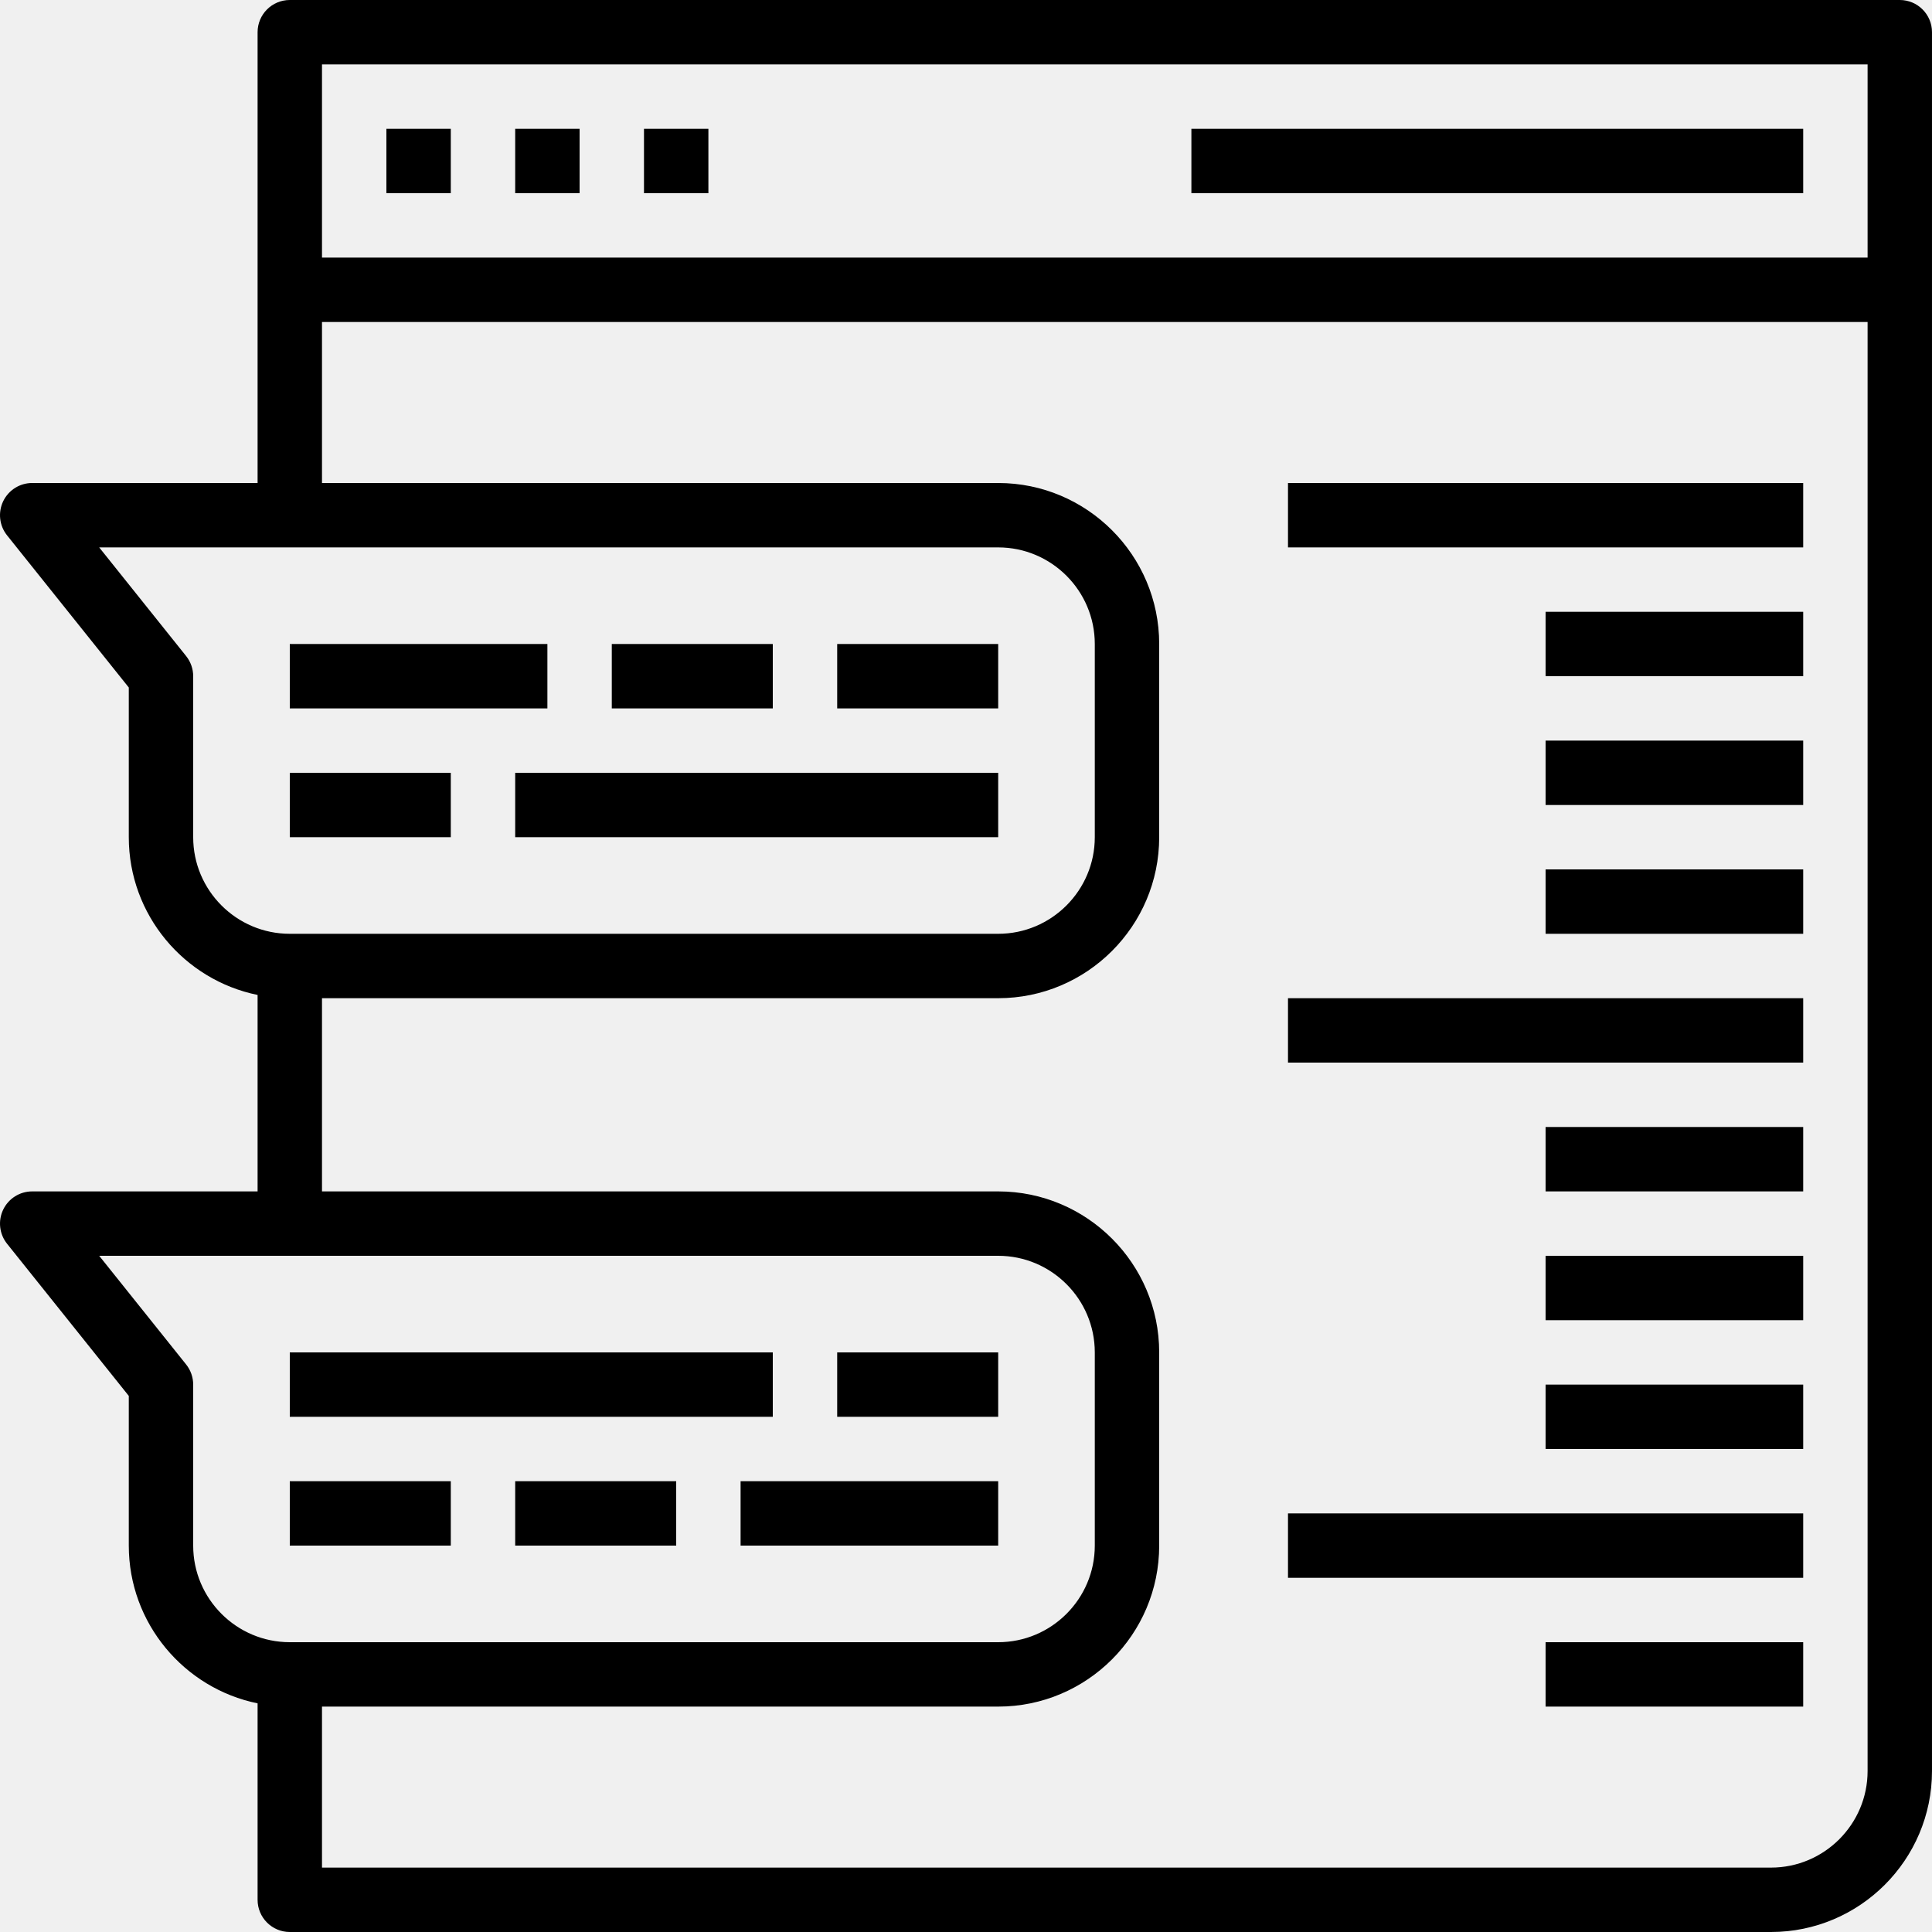
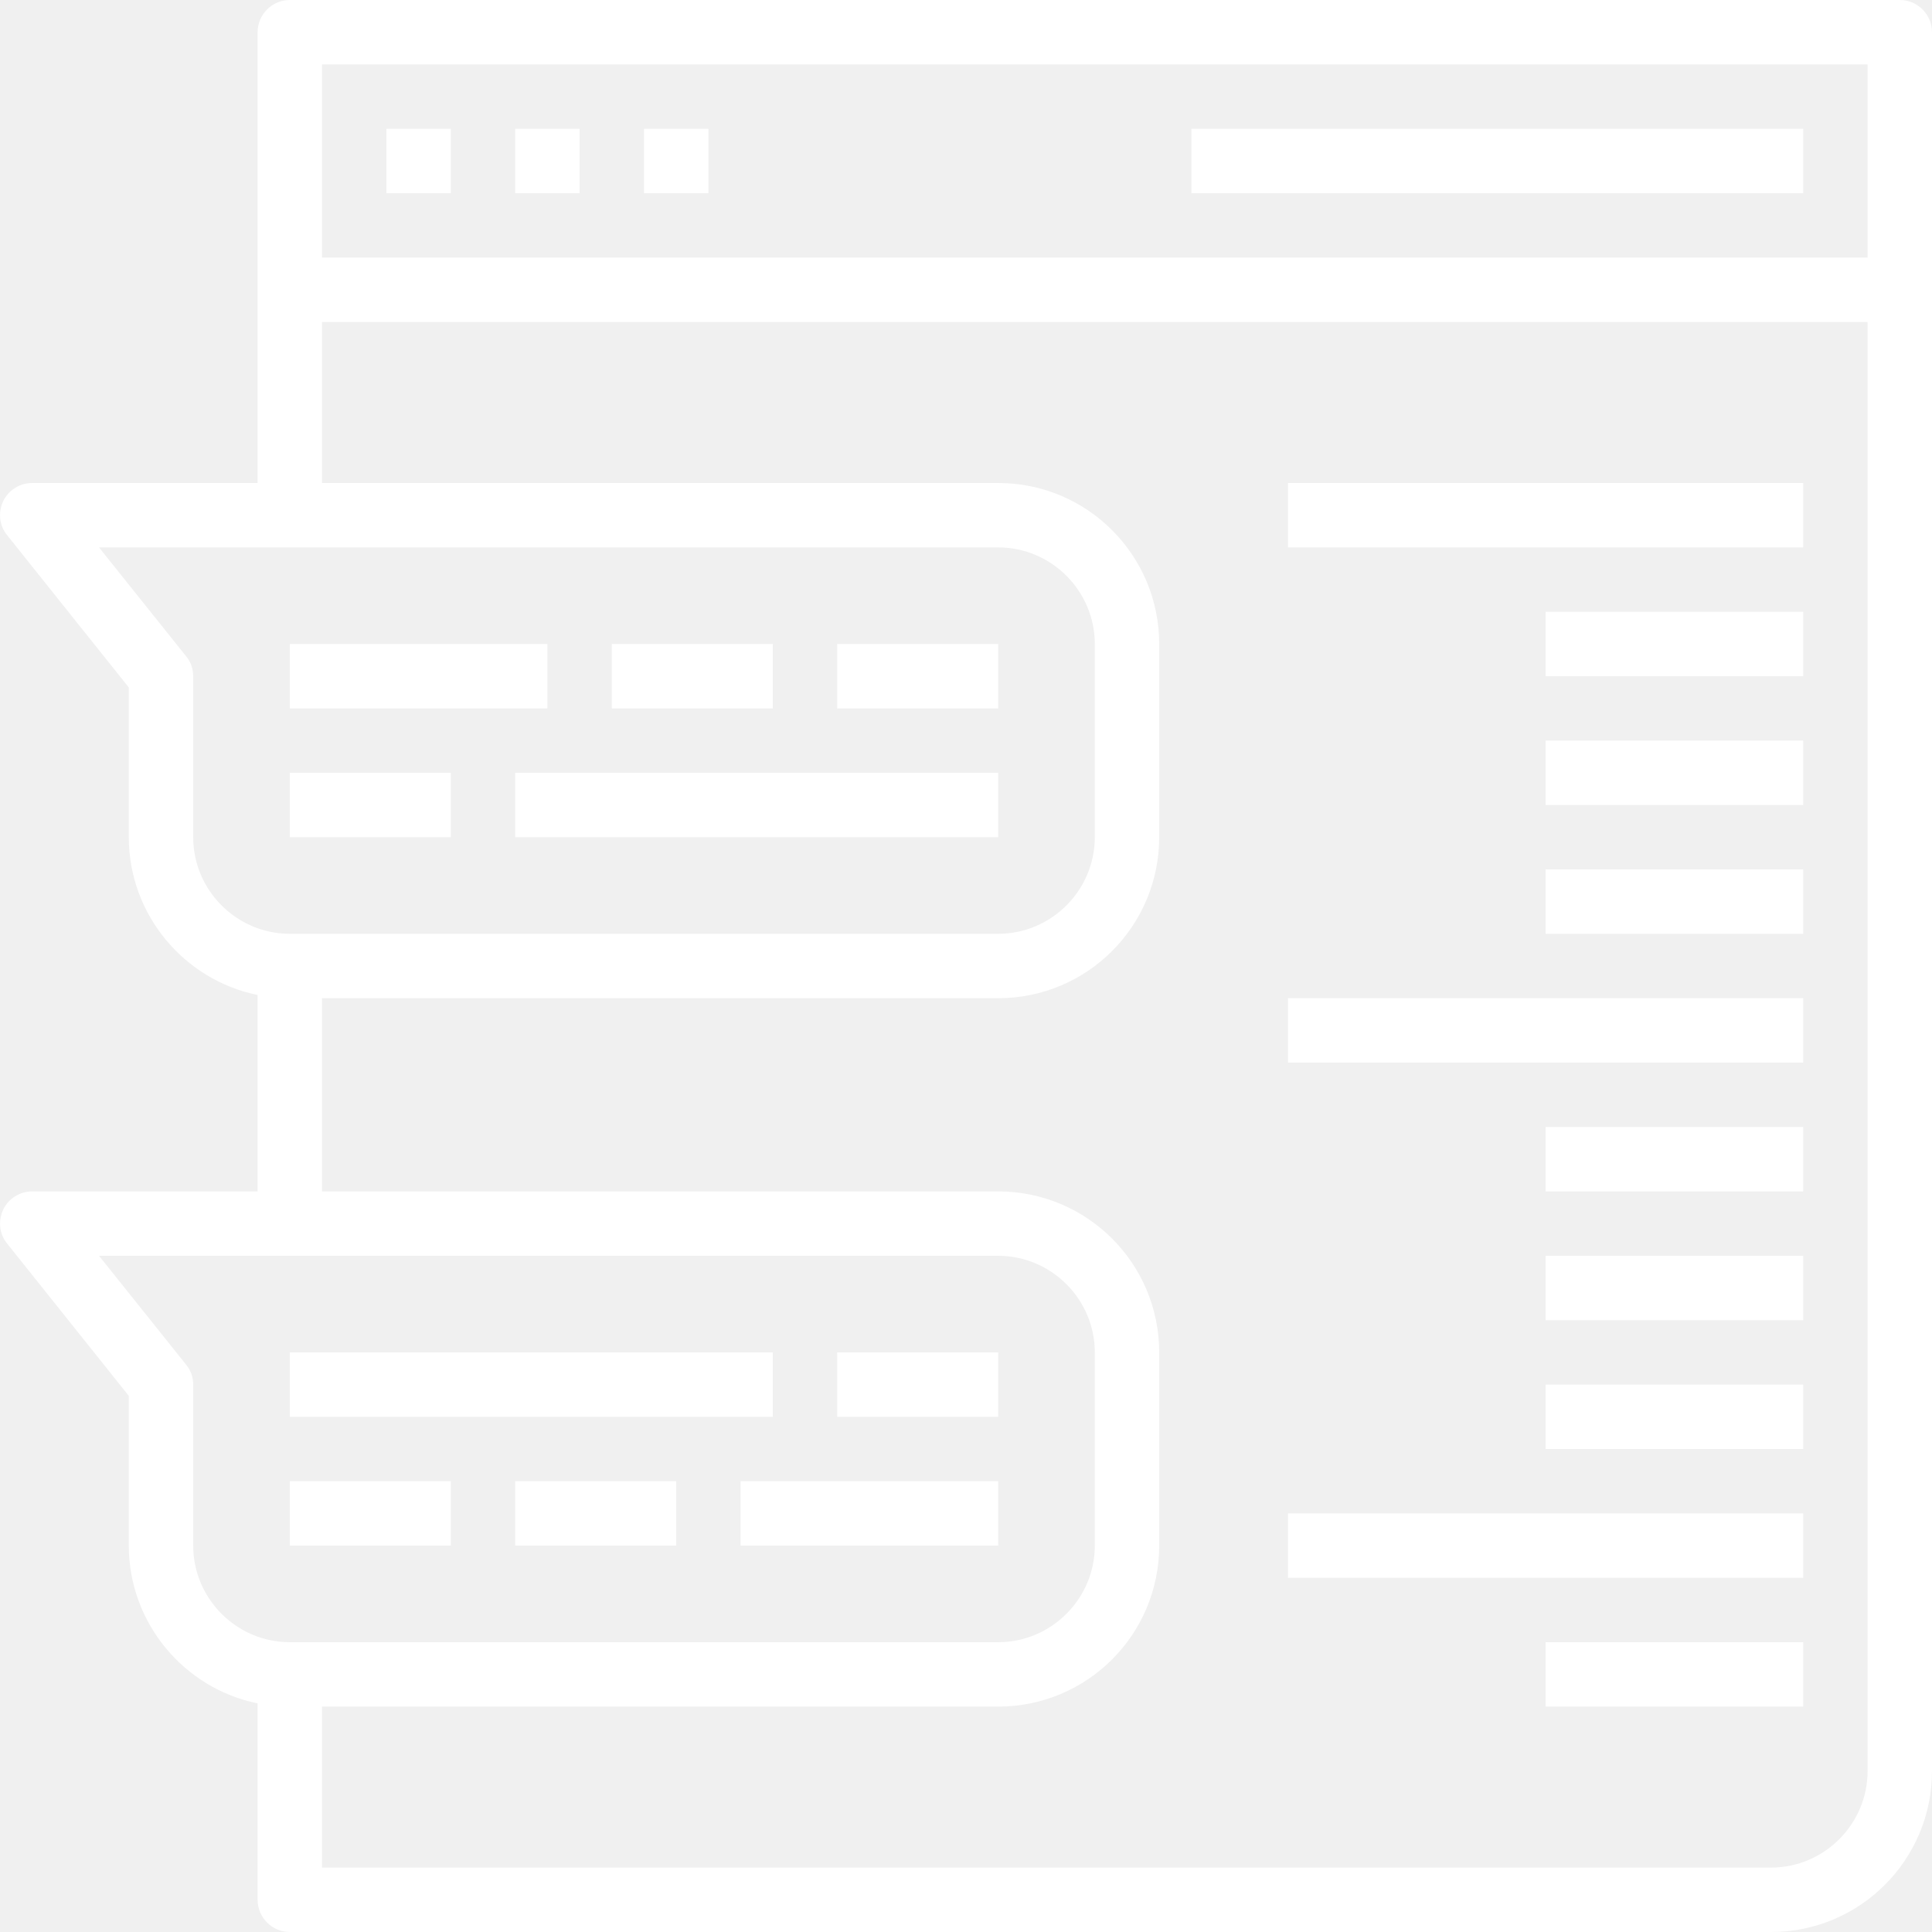
<svg xmlns="http://www.w3.org/2000/svg" version="1.1" id="Capa_1" x="0px" y="0px" viewBox="0 0 480 480" style="enable-background:new 0 0 480 480;" xml:space="preserve">
+   <style type="text/css">
+ 	.st0{fill:#FFFFFF;}
+ </style>
  <g>
    <g>
-       <rect x="95.998" y="32" width="16" height="16" />
+       <rect x="96" y="32" class="st0" width="16" height="16" />
    </g>
  </g>
  <g>
    <g>
-       <rect x="127.998" y="32" width="16" height="16" />
+       <rect x="128" y="32" class="st0" width="16" height="16" />
    </g>
  </g>
  <g>
    <g>
-       <rect x="159.998" y="32" width="16" height="16" />
+       <rect x="160" y="32" class="st0" width="16" height="16" />
    </g>
  </g>
  <g>
    <g>
-       <rect x="295.998" y="32" width="152" height="16" />
+       <rect x="296" y="32" class="st0" width="152" height="16" />
    </g>
  </g>
  <g>
    <g>
-       <rect x="319.998" y="120" width="128" height="16" />
+       <rect x="320" y="120" class="st0" width="128" height="16" />
    </g>
  </g>
  <g>
    <g>
-       <rect x="383.998" y="152" width="64" height="16" />
+       <rect x="384" y="152" class="st0" width="64" height="16" />
    </g>
  </g>
  <g>
    <g>
-       <rect x="383.998" y="184" width="64" height="16" />
+       <rect x="384" y="184" class="st0" width="64" height="16" />
    </g>
  </g>
  <g>
    <g>
-       <rect x="383.998" y="216" width="64" height="16" />
+       <rect x="384" y="216" class="st0" width="64" height="16" />
    </g>
  </g>
  <g>
    <g>
-       <rect x="319.998" y="248" width="128" height="16" />
+       <rect x="320" y="248" class="st0" width="128" height="16" />
    </g>
  </g>
  <g>
    <g>
-       <rect x="319.998" y="376" width="128" height="16" />
+       <rect x="320" y="376" class="st0" width="128" height="16" />
    </g>
  </g>
  <g>
    <g>
-       <rect x="383.998" y="280" width="64" height="16" />
+       <rect x="384" y="280" class="st0" width="64" height="16" />
    </g>
  </g>
  <g>
    <g>
-       <rect x="383.998" y="312" width="64" height="16" />
+       <rect x="384" y="312" class="st0" width="64" height="16" />
    </g>
  </g>
  <g>
    <g>
-       <rect x="383.998" y="344" width="64" height="16" />
+       <rect x="384" y="344" class="st0" width="64" height="16" />
    </g>
  </g>
  <g>
    <g>
-       <rect x="383.998" y="408" width="64" height="16" />
+       <rect x="384" y="408" class="st0" width="64" height="16" />
    </g>
  </g>
  <g>
    <g>
-       <path d="M471.998,0h-400c-4.424,0-8,3.584-8,8v64v48h-56c-3.08,0-5.872,1.76-7.208,4.536c-1.328,2.768-0.96,6.064,0.96,8.464    l30.248,37.808V208c0,19.312,13.768,35.472,32,39.192V296h-56c-3.08,0-5.872,1.76-7.208,4.536c-1.328,2.768-0.96,6.064,0.96,8.464    l30.248,37.808V384c0,19.312,13.768,35.472,32,39.192V472c0,4.416,3.576,8,8,8h368c22.056,0,40-17.944,40-40V72V8    C479.998,3.584,476.422,0,471.998,0z M47.998,208v-40c0-1.816-0.616-3.576-1.752-5l-21.6-27h47.352h176c13.232,0,24,10.768,24,24    v48c0,13.232-10.768,24-24,24h-176C58.766,232,47.998,221.232,47.998,208z M47.998,384v-40c0-1.816-0.616-3.576-1.752-5l-21.6-27    h47.352h176c13.232,0,24,10.768,24,24v48c0,13.232-10.768,24-24,24h-176C58.766,408,47.998,397.232,47.998,384z M463.998,440    c0,13.232-10.768,24-24,24h-360v-40h168c22.056,0,40-17.944,40-40v-48c0-22.056-17.944-40-40-40h-168v-48h168    c22.056,0,40-17.944,40-40v-48c0-22.056-17.944-40-40-40h-168V80h384V440z M463.998,64h-384V16h384V64z" />
+       <path class="st0" d="M472,0H72c-4.4,0-8,3.6-8,8v64v48H8c-3.1,0-5.9,1.8-7.2,4.5c-1.3,2.8-1,6.1,1,8.5L32,170.8V208    c0,19.3,13.8,35.5,32,39.2V296H8c-3.1,0-5.9,1.8-7.2,4.5c-1.3,2.8-1,6.1,1,8.5L32,346.8V384c0,19.3,13.8,35.5,32,39.2V472    c0,4.4,3.6,8,8,8h368c22.1,0,40-17.9,40-40V72V8C480,3.6,476.4,0,472,0z M48,208v-40c0-1.8-0.6-3.6-1.8-5l-21.6-27H72h176    c13.2,0,24,10.8,24,24v48c0,13.2-10.8,24-24,24H72C58.8,232,48,221.2,48,208z M48,384v-40c0-1.8-0.6-3.6-1.8-5l-21.6-27H72h176    c13.2,0,24,10.8,24,24v48c0,13.2-10.8,24-24,24H72C58.8,408,48,397.2,48,384z M464,440c0,13.2-10.8,24-24,24H80v-40h168    c22.1,0,40-17.9,40-40v-48c0-22.1-17.9-40-40-40H80v-48h168c22.1,0,40-17.9,40-40v-48c0-22.1-17.9-40-40-40H80V80h384V440z     M464,64H80V16h384V64z" />
    </g>
  </g>
  <g>
    <g>
-       <rect x="71.998" y="160" width="64" height="16" />
+       <rect x="72" y="160" class="st0" width="64" height="16" />
    </g>
  </g>
  <g>
    <g>
-       <rect x="151.998" y="160" width="40" height="16" />
+       <rect x="152" y="160" class="st0" width="40" height="16" />
    </g>
  </g>
  <g>
    <g>
-       <rect x="207.998" y="160" width="40" height="16" />
+       <rect x="208" y="160" class="st0" width="40" height="16" />
    </g>
  </g>
  <g>
    <g>
-       <rect x="71.998" y="192" width="40" height="16" />
+       <rect x="72" y="192" class="st0" width="40" height="16" />
    </g>
  </g>
  <g>
    <g>
-       <rect x="127.998" y="192" width="120" height="16" />
+       <rect x="128" y="192" class="st0" width="120" height="16" />
    </g>
  </g>
  <g>
    <g>
-       <rect x="183.998" y="368" width="64" height="16" />
+       <rect x="184" y="368" class="st0" width="64" height="16" />
    </g>
  </g>
  <g>
    <g>
-       <rect x="127.998" y="368" width="40" height="16" />
+       <rect x="128" y="368" class="st0" width="40" height="16" />
    </g>
  </g>
  <g>
    <g>
-       <rect x="71.998" y="368" width="40" height="16" />
+       <rect x="72" y="368" class="st0" width="40" height="16" />
    </g>
  </g>
  <g>
    <g>
-       <rect x="207.998" y="336" width="40" height="16" />
+       <rect x="208" y="336" class="st0" width="40" height="16" />
    </g>
  </g>
  <g>
    <g>
-       <rect x="71.998" y="336" width="120" height="16" />
+       <rect x="72" y="336" class="st0" width="120" height="16" />
    </g>
  </g>
-   <g>
- </g>
-   <g>
- </g>
-   <g>
- </g>
-   <g>
- </g>
-   <g>
- </g>
-   <g>
- </g>
-   <g>
- </g>
-   <g>
- </g>
-   <g>
- </g>
-   <g>
- </g>
-   <g>
- </g>
-   <g>
- </g>
-   <g>
- </g>
-   <g>
- </g>
-   <g>
- </g>
</svg>
